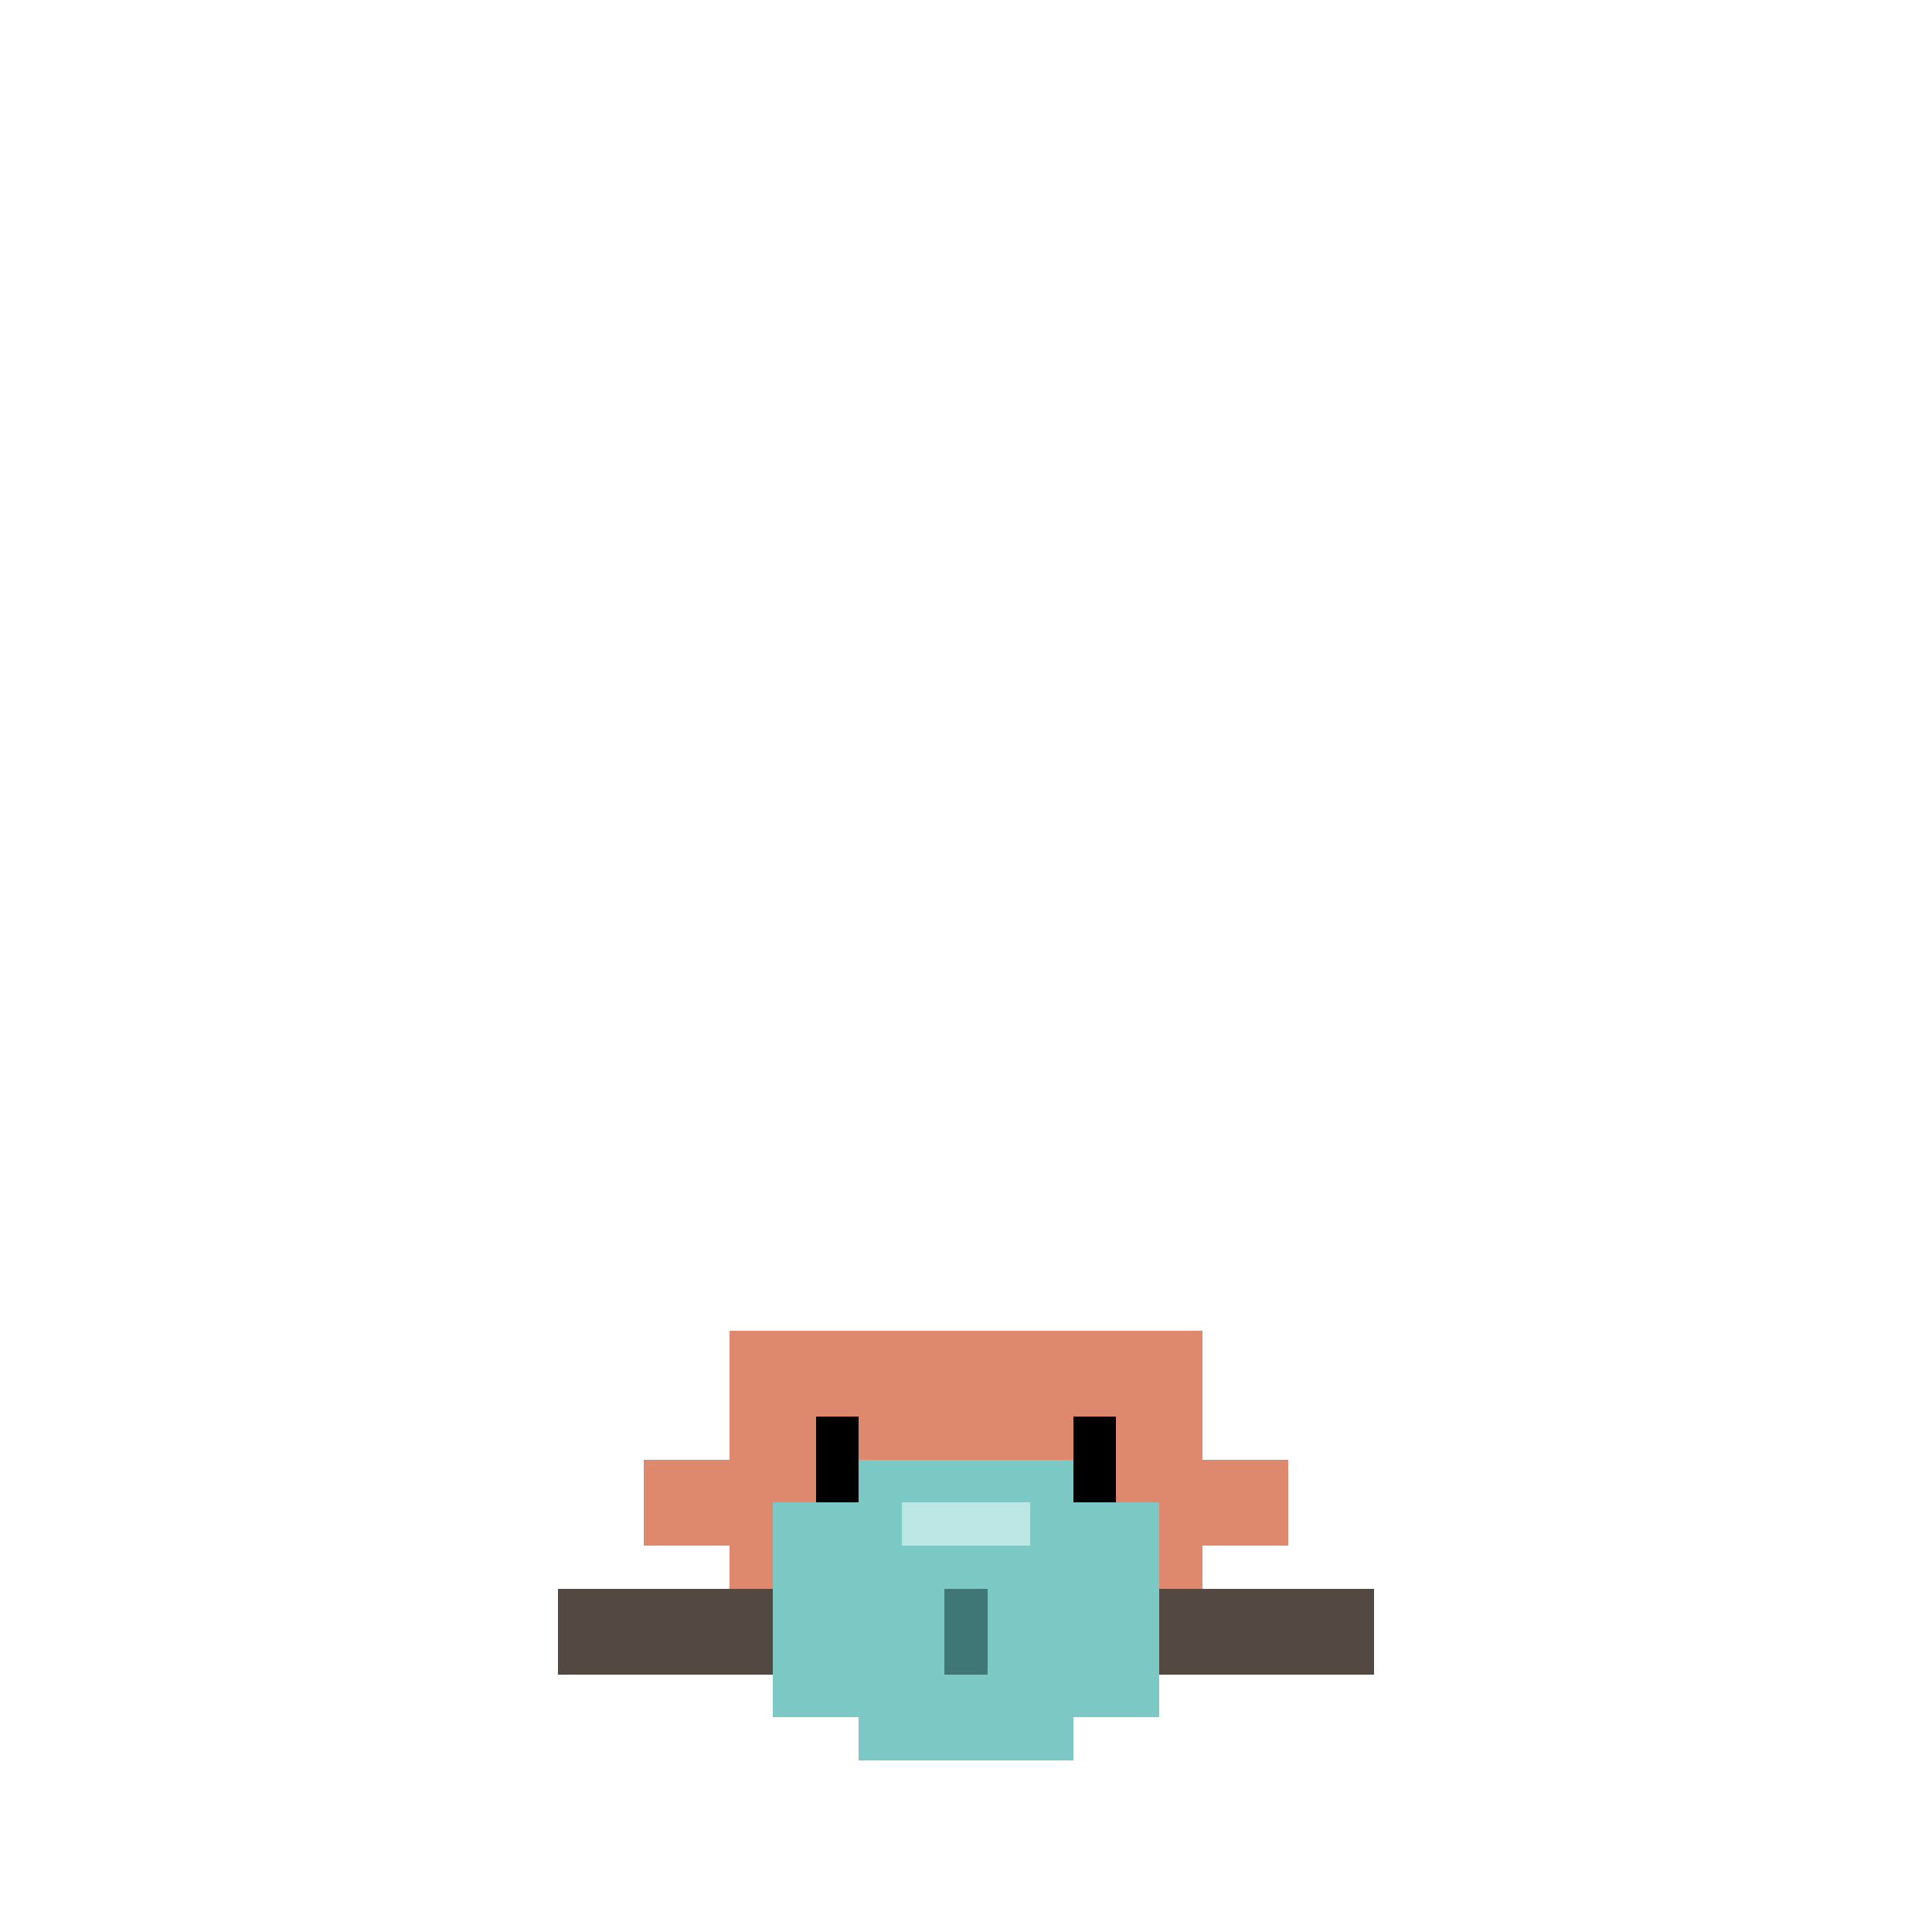
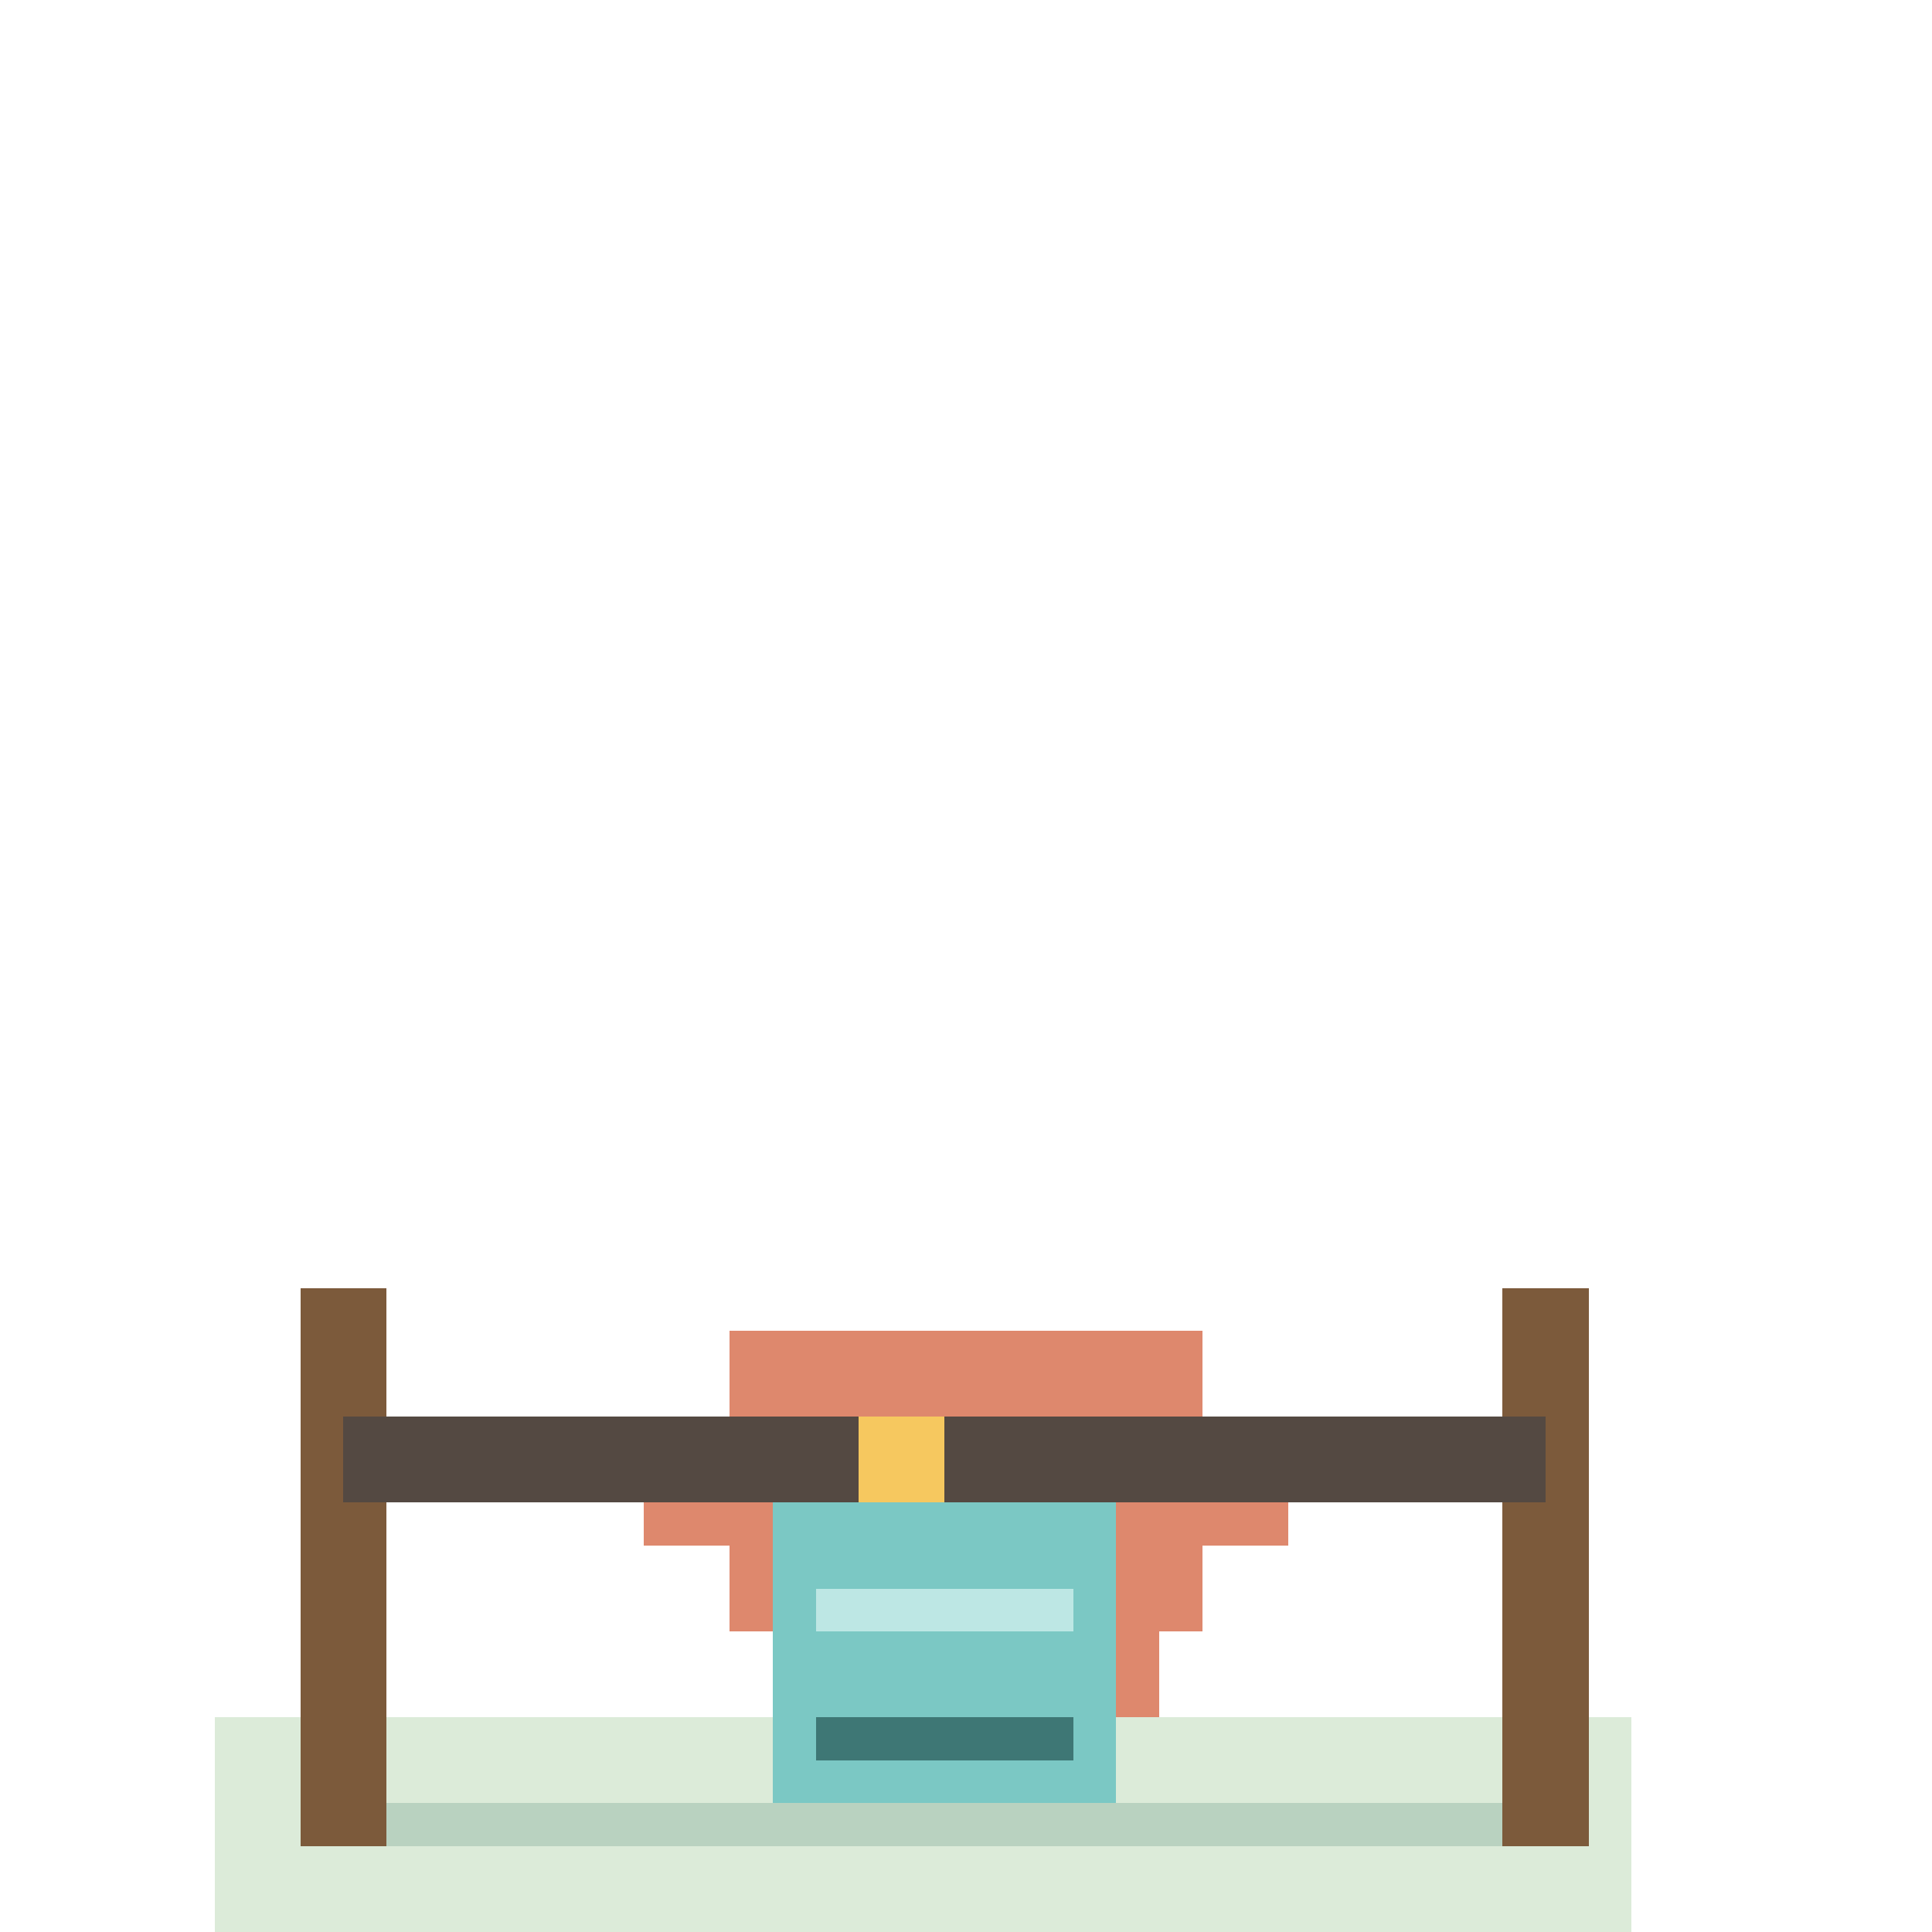
<svg xmlns="http://www.w3.org/2000/svg" class="state-syncing" viewBox="-15 -25 45 45" width="500" height="500" shape-rendering="crispEdges">
+   <g class="sync-yard">
+     <path d="M-10 15H23V20H-10Z" fill="#DCEBD9" />
+     <rect x="-8" y="17" width="29" height="1" fill="#B9D2C0" />
+     <rect x="-8" y="5" width="2" height="13" fill="#7C5A3B" />
+     <rect x="20" y="5" width="2" height="13" fill="#7C5A3B" />
+   </g>
  <g class="actor motion">
    <g fill="#DE886D">
      <rect id="outer-left-leg" x="3" y="13" width="1" height="2" />
      <rect id="inner-left-leg" x="5" y="13" width="1" height="2" />
      <rect id="inner-right-leg" x="9" y="13" width="1" height="2" />
      <rect id="outer-right-leg" x="11" y="13" width="1" height="2" />
      <rect id="torso" x="2" y="6" width="11" height="7" />
      <g class="left-claw motion">
        <rect id="left-arm" x="0" y="9" width="2" height="2" />
      </g>
      <g class="right-claw motion">
        <rect id="right-arm" x="13" y="9" width="2" height="2" />
      </g>
    </g>
    <g class="eyes motion blink" fill="#000">
      <rect id="left-eye" x="4" y="8" width="1" height="2" />
      <rect id="right-eye" x="10" y="8" width="1" height="2" />
    </g>
  </g>
  <g class="cord motion">
-     <rect x="-2" y="12" width="19" height="2" fill="#544942" />
+     <rect x="-7" y="8" width="28" height="2" fill="#544942" />
  </g>
  <g class="bead motion">
-     <path d="M5 9H10V10H12V15H10V16H5V15H3V10H5Z" fill="#7BC8C4" />
-     <rect x="6" y="10" width="3" height="1" fill="#BDE7E4" />
-     <rect x="7" y="12" width="1" height="2" fill="#3E7775" />
+     <rect x="5" y="8" width="2" height="3" fill="#F6C85F" />
+     <path d="M3 10H11V17H3Z" fill="#7BC8C4" />
+     <rect x="4" y="12" width="6" height="1" fill="#BDE7E4" />
+     <rect x="4" y="15" width="6" height="1" fill="#3E7775" />
  </g>
</svg>
